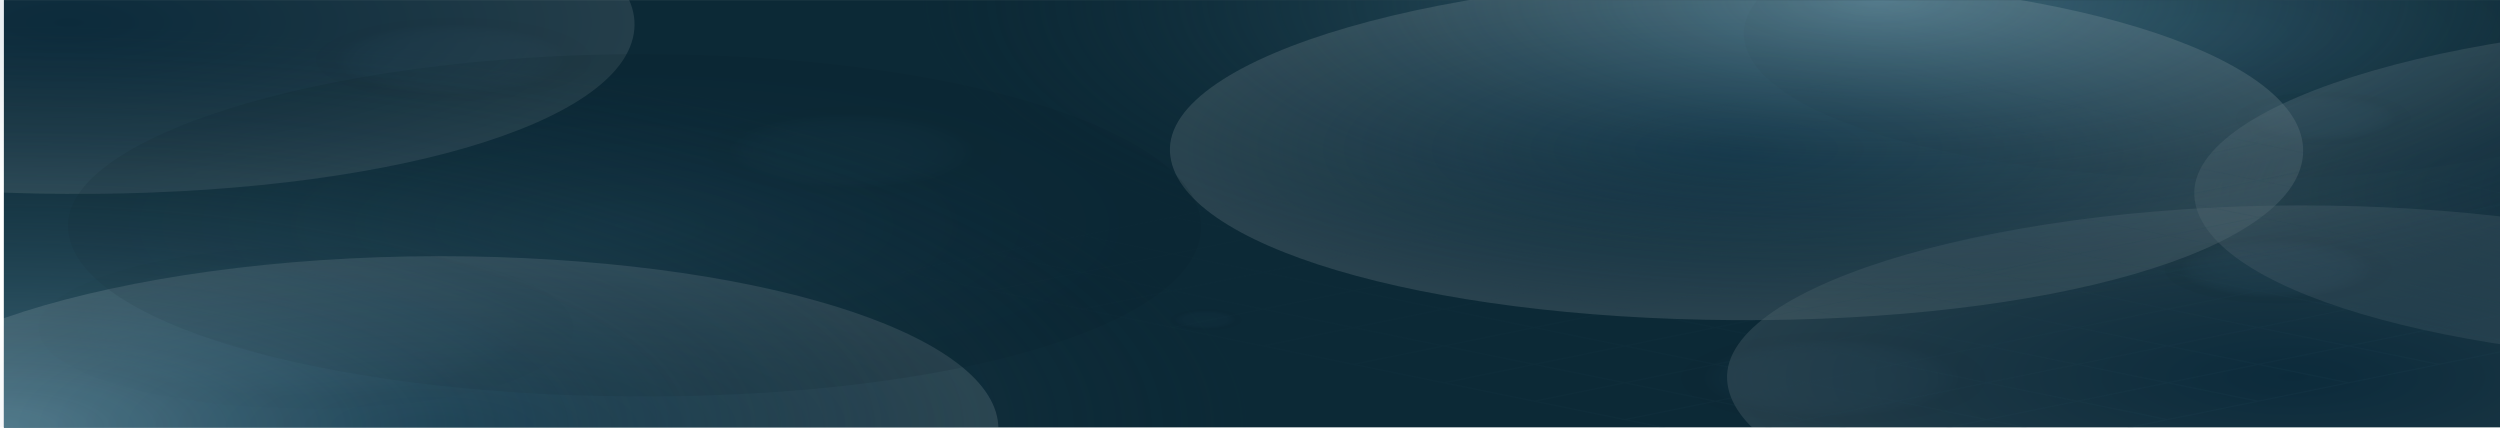
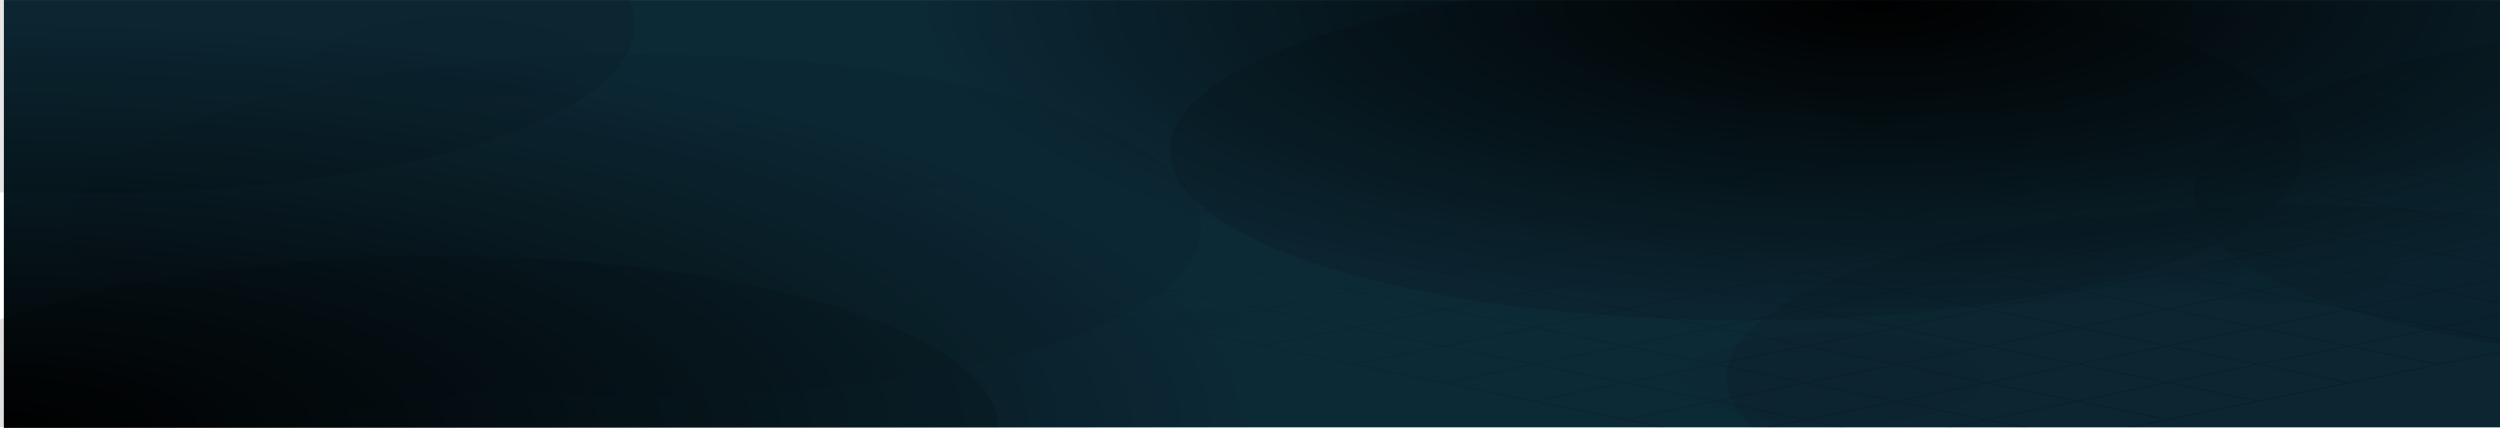
<svg xmlns="http://www.w3.org/2000/svg" width="1923" height="329.096" viewBox="0 0 1923 329.096">
  <defs>
    <clipPath id="clip-path">
      <rect id="Rectangle_7094" data-name="Rectangle 7094" width="1920" height="329" transform="translate(0 0.064)" fill="none" stroke="#707070" stroke-width="1" />
    </clipPath>
    <radialGradient id="radial-gradient" cx="0.5" cy="0.5" r="0.5" gradientUnits="objectBoundingBox">
-       <stop offset="0" stop-color="#436f81" />
-       <stop offset="1" stop-color="#0c2936" stop-opacity="0" />
+       <stop offset="0" stopColor="#436f81" />
+       <stop offset="1" stopColor="#0c2936" stop-opacity="0" />
    </radialGradient>
    <clipPath id="clip-path-2">
      <rect id="Rectangle_7530" data-name="Rectangle 7530" width="1923" height="328.707" fill="none" />
    </clipPath>
    <radialGradient id="radial-gradient-3" cx="0.491" cy="0.5" r="0.47" gradientUnits="objectBoundingBox">
-       <stop offset="0" stop-color="#75afe2" />
-       <stop offset="0.32" stop-color="#4a6f90" />
-       <stop offset="0.649" stop-color="#223443" />
-       <stop offset="0.884" stop-color="#090e12" />
+       <stop offset="0" stopColor="#75afe2" />
+       <stop offset="0.32" stopColor="#4a6f90" />
+       <stop offset="0.649" stopColor="#223443" />
+       <stop offset="0.884" stopColor="#090e12" />
      <stop offset="1" />
    </radialGradient>
    <radialGradient id="radial-gradient-4" cx="0.5" cy="0.5" r="0.501" gradientUnits="objectBoundingBox">
-       <stop offset="0" stop-color="#0d3e69" />
-       <stop offset="0.109" stop-color="#1f4c74" />
-       <stop offset="0.331" stop-color="#507392" />
-       <stop offset="0.645" stop-color="#9eb2c3" />
-       <stop offset="1" stop-color="#fff" />
+       <stop offset="0" stopColor="#0d3e69" />
+       <stop offset="0.109" stopColor="#1f4c74" />
+       <stop offset="0.331" stopColor="#507392" />
+       <stop offset="0.645" stopColor="#9eb2c3" />
+       <stop offset="1" stopColor="#fff" />
    </radialGradient>
    <radialGradient id="radial-gradient-10" cx="0.491" cy="0.5" r="0.423" gradientUnits="objectBoundingBox">
-       <stop offset="0" stop-color="#75afe2" />
-       <stop offset="0.377" stop-color="#74ade0" />
-       <stop offset="0.515" stop-color="#70a8d9" />
-       <stop offset="0.613" stop-color="#6a9fcd" />
-       <stop offset="0.693" stop-color="#6191bc" />
-       <stop offset="0.762" stop-color="#5680a6" />
-       <stop offset="0.823" stop-color="#476b8a" />
-       <stop offset="0.878" stop-color="#37526a" />
-       <stop offset="0.929" stop-color="#233544" />
-       <stop offset="0.974" stop-color="#0e151b" />
+       <stop offset="0" stopColor="#75afe2" />
+       <stop offset="0.377" stopColor="#74ade0" />
+       <stop offset="0.515" stopColor="#70a8d9" />
+       <stop offset="0.613" stopColor="#6a9fcd" />
+       <stop offset="0.693" stopColor="#6191bc" />
+       <stop offset="0.762" stopColor="#5680a6" />
+       <stop offset="0.823" stopColor="#476b8a" />
+       <stop offset="0.878" stopColor="#37526a" />
+       <stop offset="0.929" stopColor="#233544" />
+       <stop offset="0.974" stopColor="#0e151b" />
      <stop offset="1" />
    </radialGradient>
    <linearGradient id="linear-gradient" x1="1.129" y1="1.197" x2="0.212" y2="0.114" gradientUnits="objectBoundingBox">
-       <stop offset="0" stop-color="#234e60" />
-       <stop offset="0.975" stop-color="#173442" stop-opacity="0" />
+       <stop offset="0" stopColor="#234e60" />
+       <stop offset="0.975" stopColor="#173442" stop-opacity="0" />
      <stop offset="1" stop-opacity="0.8" />
    </linearGradient>
  </defs>
  <g id="Group_21570" data-name="Group 21570" transform="translate(3 0.096)">
    <g id="Group_20015" data-name="Group 20015" transform="translate(-3 -0.096)">
      <g id="Group_5" data-name="Group 5" transform="translate(3 0.031)">
        <path id="Path_10" data-name="Path 10" d="M0,0H1920V328.676H0Z" fill="#0c2936" />
        <g id="Mask_Group_3" data-name="Mask Group 3" clip-path="url(#clip-path)">
          <ellipse id="Ellipse_8" data-name="Ellipse 8" cx="733" cy="239" rx="733" ry="239" transform="translate(707 -238.935)" fill="url(#radial-gradient)" />
          <ellipse id="Ellipse_10" data-name="Ellipse 10" cx="960" cy="313" rx="960" ry="313" transform="translate(-960 16.064)" fill="url(#radial-gradient)" />
        </g>
      </g>
      <g id="Group_30" data-name="Group 30">
        <g id="Group_11" data-name="Group 11" opacity="0.3" clip-path="url(#clip-path-2)">
          <path id="Path_11" data-name="Path 11" d="M152.4,533.5c4.132,71.434,193.769,127.826,434.214,129.115,242.131,1.3,430.541-53.194,437.238-126.463C1030.5,463.2,851.93,403.276,616.571,399.486,368.98,395.5,148.128,459.263,152.4,533.5Z" transform="translate(-100.094 -357.692)" opacity="0.15" fill="url(#radial-gradient-3)" style="mix-blend-mode: screen;isolation: isolate" />
          <path id="Path_12" data-name="Path 12" d="M3873.286,1649.958c4.132,71.434,193.769,127.826,434.214,129.115,242.131,1.3,430.541-53.194,437.238-126.463,6.651-72.953-171.923-132.874-407.281-136.664C4089.865,1511.96,3869.013,1575.723,3873.286,1649.958Z" transform="translate(-2544.8 -1357.788)" opacity="0.33" fill="url(#radial-gradient-4)" style="mix-blend-mode: multiply;isolation: isolate" />
          <path id="Path_13" data-name="Path 13" d="M-1118.373-961.045c4.131,71.434,193.768,127.826,434.213,129.115,242.131,1.3,430.541-53.194,437.239-126.463,6.65-72.953-171.923-132.874-407.282-136.664C-901.795-1099.043-1122.646-1035.28-1118.373-961.045Z" transform="translate(734.834 981.082)" opacity="0.33" fill="url(#radial-gradient-4)" style="mix-blend-mode: multiply;isolation: isolate" />
          <path id="Path_14" data-name="Path 14" d="M2623.849-29.411c4.132,71.434,193.769,127.826,434.214,129.115C3300.194,101,3488.6,46.51,3495.3-26.759c6.651-72.953-171.923-132.874-407.282-136.664C2840.428-167.409,2619.576-103.646,2623.849-29.411Z" transform="translate(-1723.892 146.548)" opacity="0.4" fill="url(#radial-gradient-4)" style="mix-blend-mode: multiply;isolation: isolate" />
          <path id="Path_15" data-name="Path 15" d="M4921.169,291.926c4.132,71.434,193.769,127.826,434.214,129.115,242.131,1.3,430.541-53.194,437.238-126.463,6.65-72.953-171.923-132.874-407.282-136.664C5137.748,153.928,4916.9,217.691,4921.169,291.926Z" transform="translate(-3233.285 -141.297)" opacity="0.33" fill="url(#radial-gradient-4)" style="mix-blend-mode: multiply;isolation: isolate" />
          <path id="Path_16" data-name="Path 16" d="M-302.292,2024.761c4.132,71.434,193.769,127.825,434.214,129.114,242.131,1.3,430.541-53.194,437.238-126.462,6.651-72.953-171.923-132.874-407.282-136.664C-85.713,1886.763-306.565,1950.526-302.292,2024.761Z" transform="translate(198.65 -1693.527)" opacity="0.4" fill="url(#radial-gradient-4)" style="mix-blend-mode: multiply;isolation: isolate" />
          <path id="Path_17" data-name="Path 17" d="M3910.967-721.581c3.531,61.044,165.585,109.233,371.058,110.335,206.914,1.109,367.919-45.457,373.643-108.069,5.683-62.342-146.917-113.548-348.043-116.786C4096.044-839.507,3907.316-785.019,3910.967-721.581Z" transform="translate(-2569.564 749.093)" opacity="0.15" fill="url(#radial-gradient-3)" style="mix-blend-mode: screen;isolation: isolate" />
          <path id="Path_18" data-name="Path 18" d="M4854.8,1759.019c.829,14.339,38.9,25.659,87.163,25.918,48.6.26,86.425-10.678,87.77-25.385,1.334-14.644-34.511-26.673-81.756-27.433C4898.274,1731.317,4853.942,1744.117,4854.8,1759.019Z" transform="translate(-3189.711 -1551.556)" opacity="0.15" fill="url(#radial-gradient-10)" style="mix-blend-mode: screen;isolation: isolate" />
          <path id="Path_19" data-name="Path 19" d="M3770.693,2487.877c1.109,19.168,52,34.3,116.515,34.646,64.973.348,115.53-14.274,117.327-33.934,1.784-19.576-46.133-35.655-109.288-36.672C3828.809,2450.847,3769.547,2467.957,3770.693,2487.877Z" transform="translate(-2477.425 -2196.323)" opacity="0.1" fill="url(#radial-gradient-10)" style="mix-blend-mode: screen;isolation: isolate" />
          <path id="Path_20" data-name="Path 20" d="M5014.711,697.771c.638,11.032,29.924,19.74,67.057,19.939,37.394.2,66.49-8.215,67.524-19.53,1.027-11.266-26.551-20.52-62.9-21.105C5048.158,676.46,5014.051,686.307,5014.711,697.771Z" transform="translate(-3294.778 -606.483)" opacity="0.1" fill="url(#radial-gradient-10)" style="mix-blend-mode: screen;isolation: isolate" />
          <path id="Path_21" data-name="Path 21" d="M1589.782,821.931c1.063,18.381,49.86,32.892,111.731,33.224,62.3.334,110.786-13.688,112.509-32.541,1.711-18.772-44.239-34.191-104.8-35.166C1645.511,786.422,1588.682,802.829,1589.782,821.931Z" transform="translate(-1044.516 -705.336)" opacity="0.07" fill="url(#radial-gradient-10)" style="mix-blend-mode: screen;isolation: isolate" />
          <path id="Path_22" data-name="Path 22" d="M2624.793,2288c.261,4.509,12.23,8.068,27.407,8.149,15.283.082,27.175-3.357,27.6-7.982.419-4.6-10.852-8.387-25.707-8.626C2638.463,2279.29,2624.524,2283.314,2624.793,2288Z" transform="translate(-1724.55 -2041.947)" opacity="0.07" fill="url(#radial-gradient-10)" style="mix-blend-mode: screen;isolation: isolate" />
          <path id="Path_23" data-name="Path 23" d="M86.825,1885.075c1.948,33.69,91.386,60.285,204.785,60.893,114.195.612,203.053-25.088,206.211-59.642,3.137-34.406-81.083-62.667-192.083-64.454C188.969,1819.992,84.81,1850.064,86.825,1885.075Z" transform="translate(-57.03 -1631.913)" opacity="0.07" fill="url(#radial-gradient-10)" style="mix-blend-mode: screen;isolation: isolate" />
          <path id="Path_24" data-name="Path 24" d="M708.878,164.1c1,17.34,47.035,31.028,105.4,31.341,58.774.315,104.508-12.912,106.134-30.7,1.614-17.708-41.732-32.254-98.862-33.174C761.45,130.606,707.841,146.084,708.878,164.1Z" transform="translate(-465.742 -117.823)" opacity="0.1" fill="url(#radial-gradient-10)" style="mix-blend-mode: screen;isolation: isolate" />
        </g>
      </g>
    </g>
    <g id="Group_1142" data-name="Group 1142" transform="translate(688.923 53.495)" opacity="0.4">
      <path id="Path_4518" data-name="Path 4518" d="M804.756,37.02l-.338-.2L38.1,192.4l.861.524-.117.07.35.072.025.014.025-.005L622.92,311.932h4.467l-29.173-5.941,67.357-13.7L732.928,306l-29.15,5.933h4.467l26.917-5.478,26.911,5.478h4.465L737.395,306l67.361-13.71L872.115,306l-29.142,5.933h4.467l26.908-5.478,26.917,5.478h4.469L876.582,306l67.357-13.713,67.359,13.7-29.173,5.941h4.465l282.592-57.544v-.91l-46.879,9.546-67.355-13.694,67.357-13.712,46.877,9.527v-.909l-44.643-9.074,44.643-9.089v-.909l-46.879,9.543-67.357-13.69,67.359-13.708,46.877,9.525v-.909l-44.643-9.071,44.643-9.086v-.91L1222.3,206.4l-67.355-13.687,67.357-13.7,46.877,9.522v-.908l-44.643-9.069,44.643-9.083v-.91L1222.3,178.1l-67.357-13.682,67.359-13.7,46.877,9.52v-.908l-44.643-9.067,44.643-9.081v-.909l-46.879,9.536-67.357-13.68,67.359-13.7,46.877,9.518v-.908L805.091,36.815ZM735.163,51.784l67.357,13.68L735.163,79.142,667.809,65.459Zm69.593,126.35L737.4,164.441l67.355-13.69,67.355,13.69Zm69.591-13.239,67.355,13.69-67.355,13.7-67.355-13.694ZM802.52,178.589l-67.357,13.694-67.355-13.7,67.355-13.69Zm-67.357-14.6-67.355-13.694,67.355-13.686L802.52,150.3Zm-2.235.454-67.355,13.69-67.355-13.7,67.355-13.686Zm-69.591,14.145-67.357,13.69-67.355-13.7,67.355-13.686Zm-69.59,14.144L526.39,206.42l-67.355-13.705,67.355-13.686Zm2.233.454,67.357,13.7L595.98,220.579l-67.355-13.7Zm2.235-.454,67.357-13.69,67.357,13.7-67.357,13.695Zm136.948.462,67.357,13.7-67.357,13.7-67.357-13.7Zm2.238-.455,67.355-13.693,67.355,13.693-67.355,13.7Zm136.945.455L941.7,206.886l-67.357,13.7-67.355-13.7Zm2.235-.455,67.355-13.7,67.357,13.69-67.355,13.7Zm67.355-14.606-67.355-13.69,67.357-13.694,67.353,13.686Zm-69.59-14.144L806.992,150.3l67.355-13.69L941.7,150.292Zm-69.591-14.144L737.4,136.152l67.357-13.687,67.355,13.687ZM735.163,135.7l-67.355-13.69,67.355-13.682,67.355,13.687Zm-2.235.454-67.355,13.686-67.355-13.694,67.353-13.682Zm-69.591,14.141-67.355,13.686-67.357-13.7L595.98,136.6Zm-69.59,14.141L526.39,178.119l-67.357-13.7,67.357-13.683Zm-69.593,14.141L456.8,192.26l-67.357-13.7L456.8,164.873Zm-69.59,14.141L387.207,206.4,319.85,192.692l67.357-13.682Zm2.234.455,67.359,13.7L456.8,220.564l-67.357-13.709Zm69.592,14.159,67.357,13.7L526.39,234.727l-67.355-13.708Zm69.591,14.159,67.357,13.705-67.357,13.7-67.355-13.708Zm2.235-.454,67.357-13.694,67.355,13.7-67.355,13.7Zm136.948.462,67.357,13.7-67.357,13.7-67.357-13.7Zm2.234-.454,67.359-13.7,67.357,13.7-67.357,13.7Zm136.95.454,67.357,13.7-67.357,13.7L806.99,235.2Zm2.235-.454,67.357-13.7,67.357,13.694-67.357,13.7Zm136.948.447,67.357,13.695-67.357,13.708-67.355-13.7Zm0-.908-67.355-13.694,67.355-13.7,67.357,13.69Zm0-28.3-67.357-13.69,67.357-13.7,67.357,13.686Zm0-28.3-67.353-13.686L1013.53,136.6l67.355,13.683Zm-69.59-14.141-67.353-13.686,67.355-13.69,67.355,13.682Zm-69.59-14.14-67.355-13.686,67.355-13.687L941.7,122.007Zm-69.591-14.141L737.4,107.87l67.355-13.682,67.355,13.682Zm-69.59-14.14L667.809,93.729l67.355-13.68L802.52,93.734Zm-2.236.454-67.357,13.682-67.355-13.69,67.355-13.68Zm-69.592,14.137L595.982,135.69,528.625,122l67.355-13.679Zm-69.59,14.137-67.355,13.682-67.357-13.7,67.353-13.679Zm-69.591,14.137L456.8,163.964l-67.357-13.7L456.8,136.583Zm-69.593,14.137L387.209,178.1,319.85,164.4l67.355-13.68Zm-69.59,14.137-67.355,13.682-67.361-13.708,67.357-13.68Zm-69.593,14.137-67.355,13.683-67.359-13.713,67.355-13.679Zm2.234.454,67.357,13.709-67.355,13.686L250.259,206.83Zm69.593,14.163,67.357,13.708-67.357,13.69L319.85,221ZM456.8,221.473l67.357,13.708L456.8,248.876l-67.355-13.712Zm69.592,14.163,67.357,13.708-67.359,13.7-67.355-13.712ZM595.98,249.8l67.359,13.709-67.359,13.7L528.621,263.5Zm2.235-.454,67.357-13.7,67.357,13.705-67.357,13.7Zm136.948.462,67.359,13.7-67.359,13.7-67.357-13.708Zm2.236-.454,67.357-13.7,67.357,13.7-67.357,13.7Zm136.947.454,67.357,13.7-67.357,13.708-67.357-13.7Zm2.233-.454,67.359-13.705,67.357,13.7-67.359,13.709Zm136.95.447,67.359,13.7L1013.53,277.21l-67.357-13.7Zm2.234-.455,67.359-13.708,67.357,13.695-67.357,13.712Zm67.357-14.617-67.355-13.694,67.357-13.7,67.355,13.69Zm0-28.308-67.355-13.69,67.357-13.7,67.355,13.687Zm0-28.3-67.355-13.687,67.355-13.7,67.357,13.683Zm0-28.292-67.355-13.682,67.359-13.695,67.353,13.679Zm-69.591-14.137-67.355-13.682,67.357-13.691L1080.885,122Zm-69.59-14.137-67.355-13.682,67.357-13.687,67.355,13.68Zm-69.593-14.137L806.99,93.734,874.347,80.05,941.7,93.729ZM804.756,93.279,737.4,79.6l67.357-13.679L872.111,79.6ZM665.573,65.913,732.93,79.6l-67.355,13.68L598.218,79.589ZM595.98,80.043l67.357,13.687-67.355,13.679-67.357-13.69Zm-69.593,14.13,67.357,13.69-67.353,13.679-67.357-13.694ZM456.8,108.3,524.154,122,456.8,135.675l-67.359-13.7Zm-69.591,14.129,67.357,13.7-67.355,13.68-67.359-13.7Zm-69.593,14.13,67.357,13.7-67.353,13.679-67.359-13.7ZM248.022,150.69,315.381,164.4l-67.355,13.679-67.359-13.708Zm-69.593,14.13,67.361,13.709-67.355,13.679-67.359-13.713Zm-136.945,27.8,67.355-13.675L176.2,192.662l-67.355,13.679ZM111.076,206.8l67.355-13.679,67.359,13.713-67.355,13.682Zm69.593,14.171,67.355-13.683L315.381,221l-67.355,13.686Zm69.59,14.171,67.355-13.687,67.359,13.713-67.357,13.69Zm69.59,14.171,67.357-13.69,67.357,13.712-67.357,13.694Zm69.59,14.171L456.8,249.785,524.154,263.5l-67.357,13.7Zm69.591,14.171,67.357-13.7,67.359,13.713-67.322,13.695.035.022Zm137.152,27.845.207.125-67.766-13.8,67.357-13.7,67.357,13.712Zm2.031-27.83,67.359-13.7,67.357,13.708-67.359,13.705Zm136.947,27.879L667.8,291.831l67.359-13.7,67.359,13.708Zm2.236-27.872,67.359-13.7,67.357,13.7L804.756,291.38Zm136.952,27.872L806.99,291.835l67.357-13.708,67.359,13.7Zm69.59-14.167L876.58,277.671l67.357-13.708,67.359,13.7Zm69.181,14.243.207-.125-67.153-13.664,67.355-13.712,67.359,13.7Zm69.93-14.24.037-.022-67.322-13.695,67.357-13.713,67.357,13.7Zm137.019-27.9-67.357,13.716-67.355-13.7,67.355-13.713Zm0-28.315-67.357,13.712-67.357-13.694,67.357-13.708Zm0-28.308-67.359,13.709-67.355-13.69,67.357-13.7Zm0-28.3-67.357,13.7-67.355-13.687,67.355-13.7Zm0-28.294-67.359,13.7-67.357-13.682,67.359-13.7Zm0-28.285-67.357,13.7L1085.356,122l67.357-13.694Zm-69.593-14.13-67.355,13.694-67.355-13.679,67.357-13.69Zm-69.59-14.13-67.357,13.69L946.173,93.729l67.357-13.687Zm-69.592-14.129L943.937,93.276,876.582,79.6l67.355-13.683ZM941.7,65.459,874.347,79.142,806.992,65.464l67.355-13.68Zm-136.948-.45L737.4,51.33l67.357-13.676L872.111,51.33Z" transform="translate(-38.105 -36.815)" opacity="0.5" fill="url(#linear-gradient)" style="mix-blend-mode: screen;isolation: isolate" />
    </g>
  </g>
</svg>
